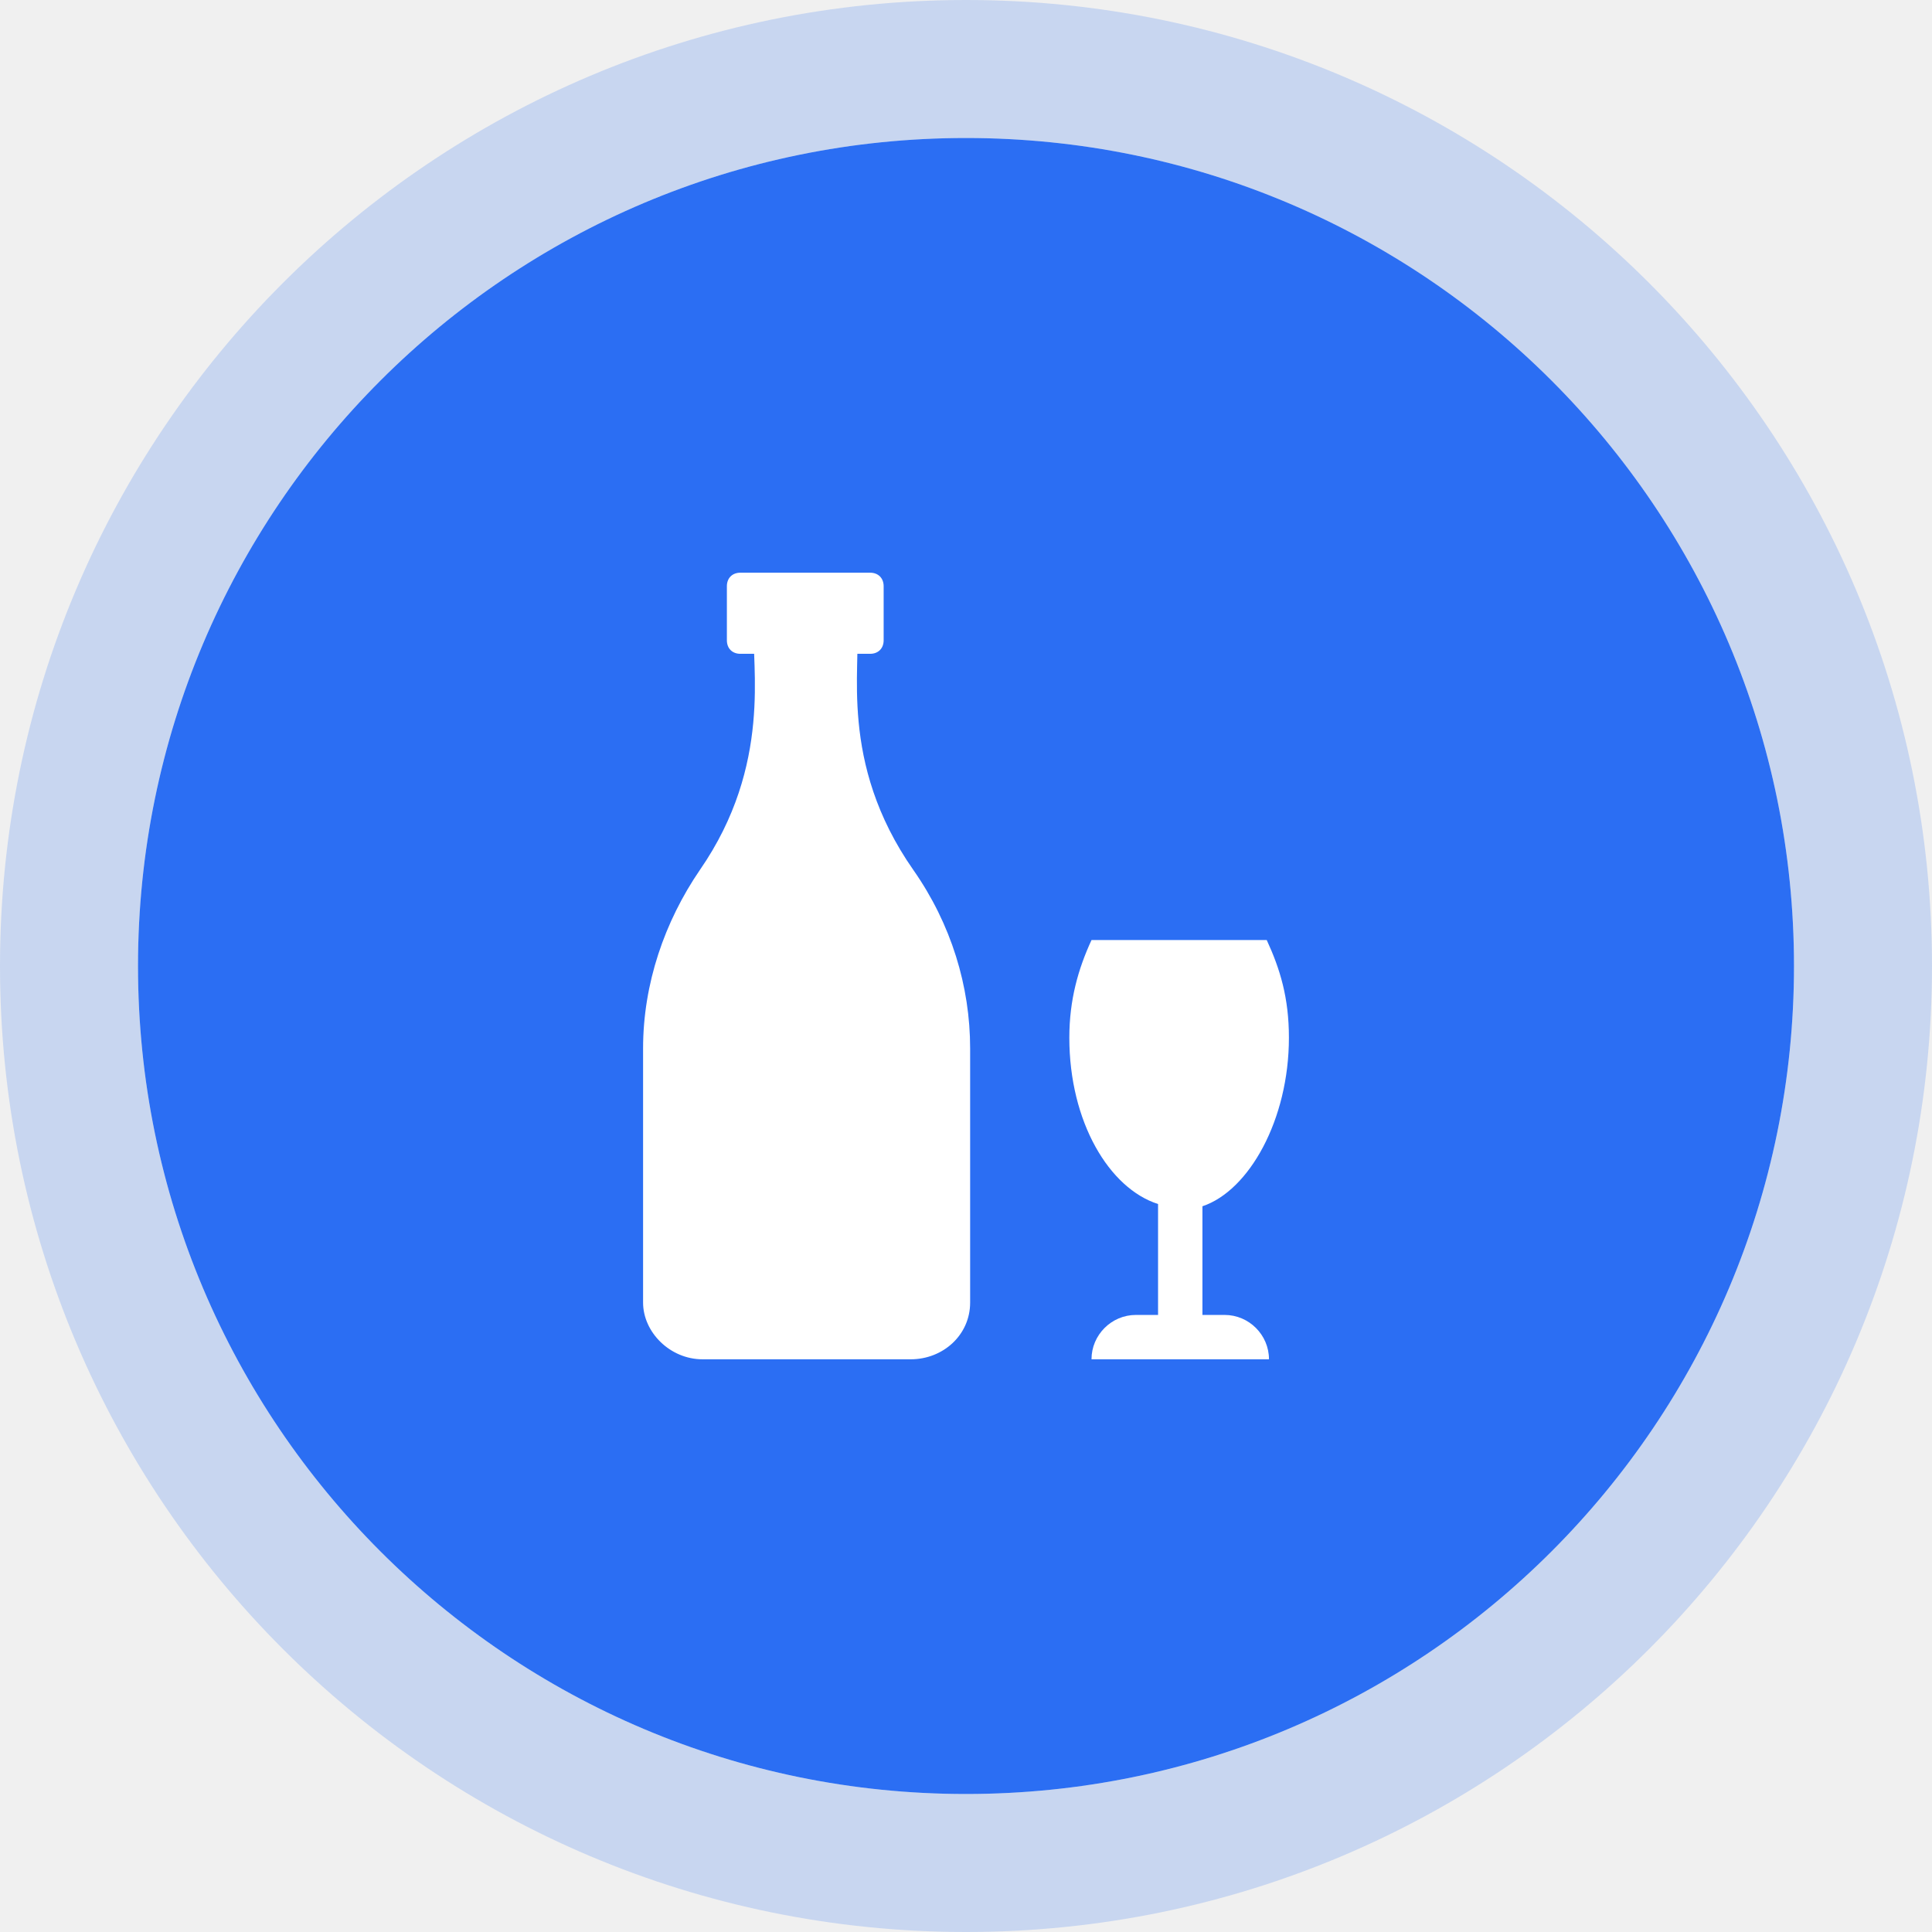
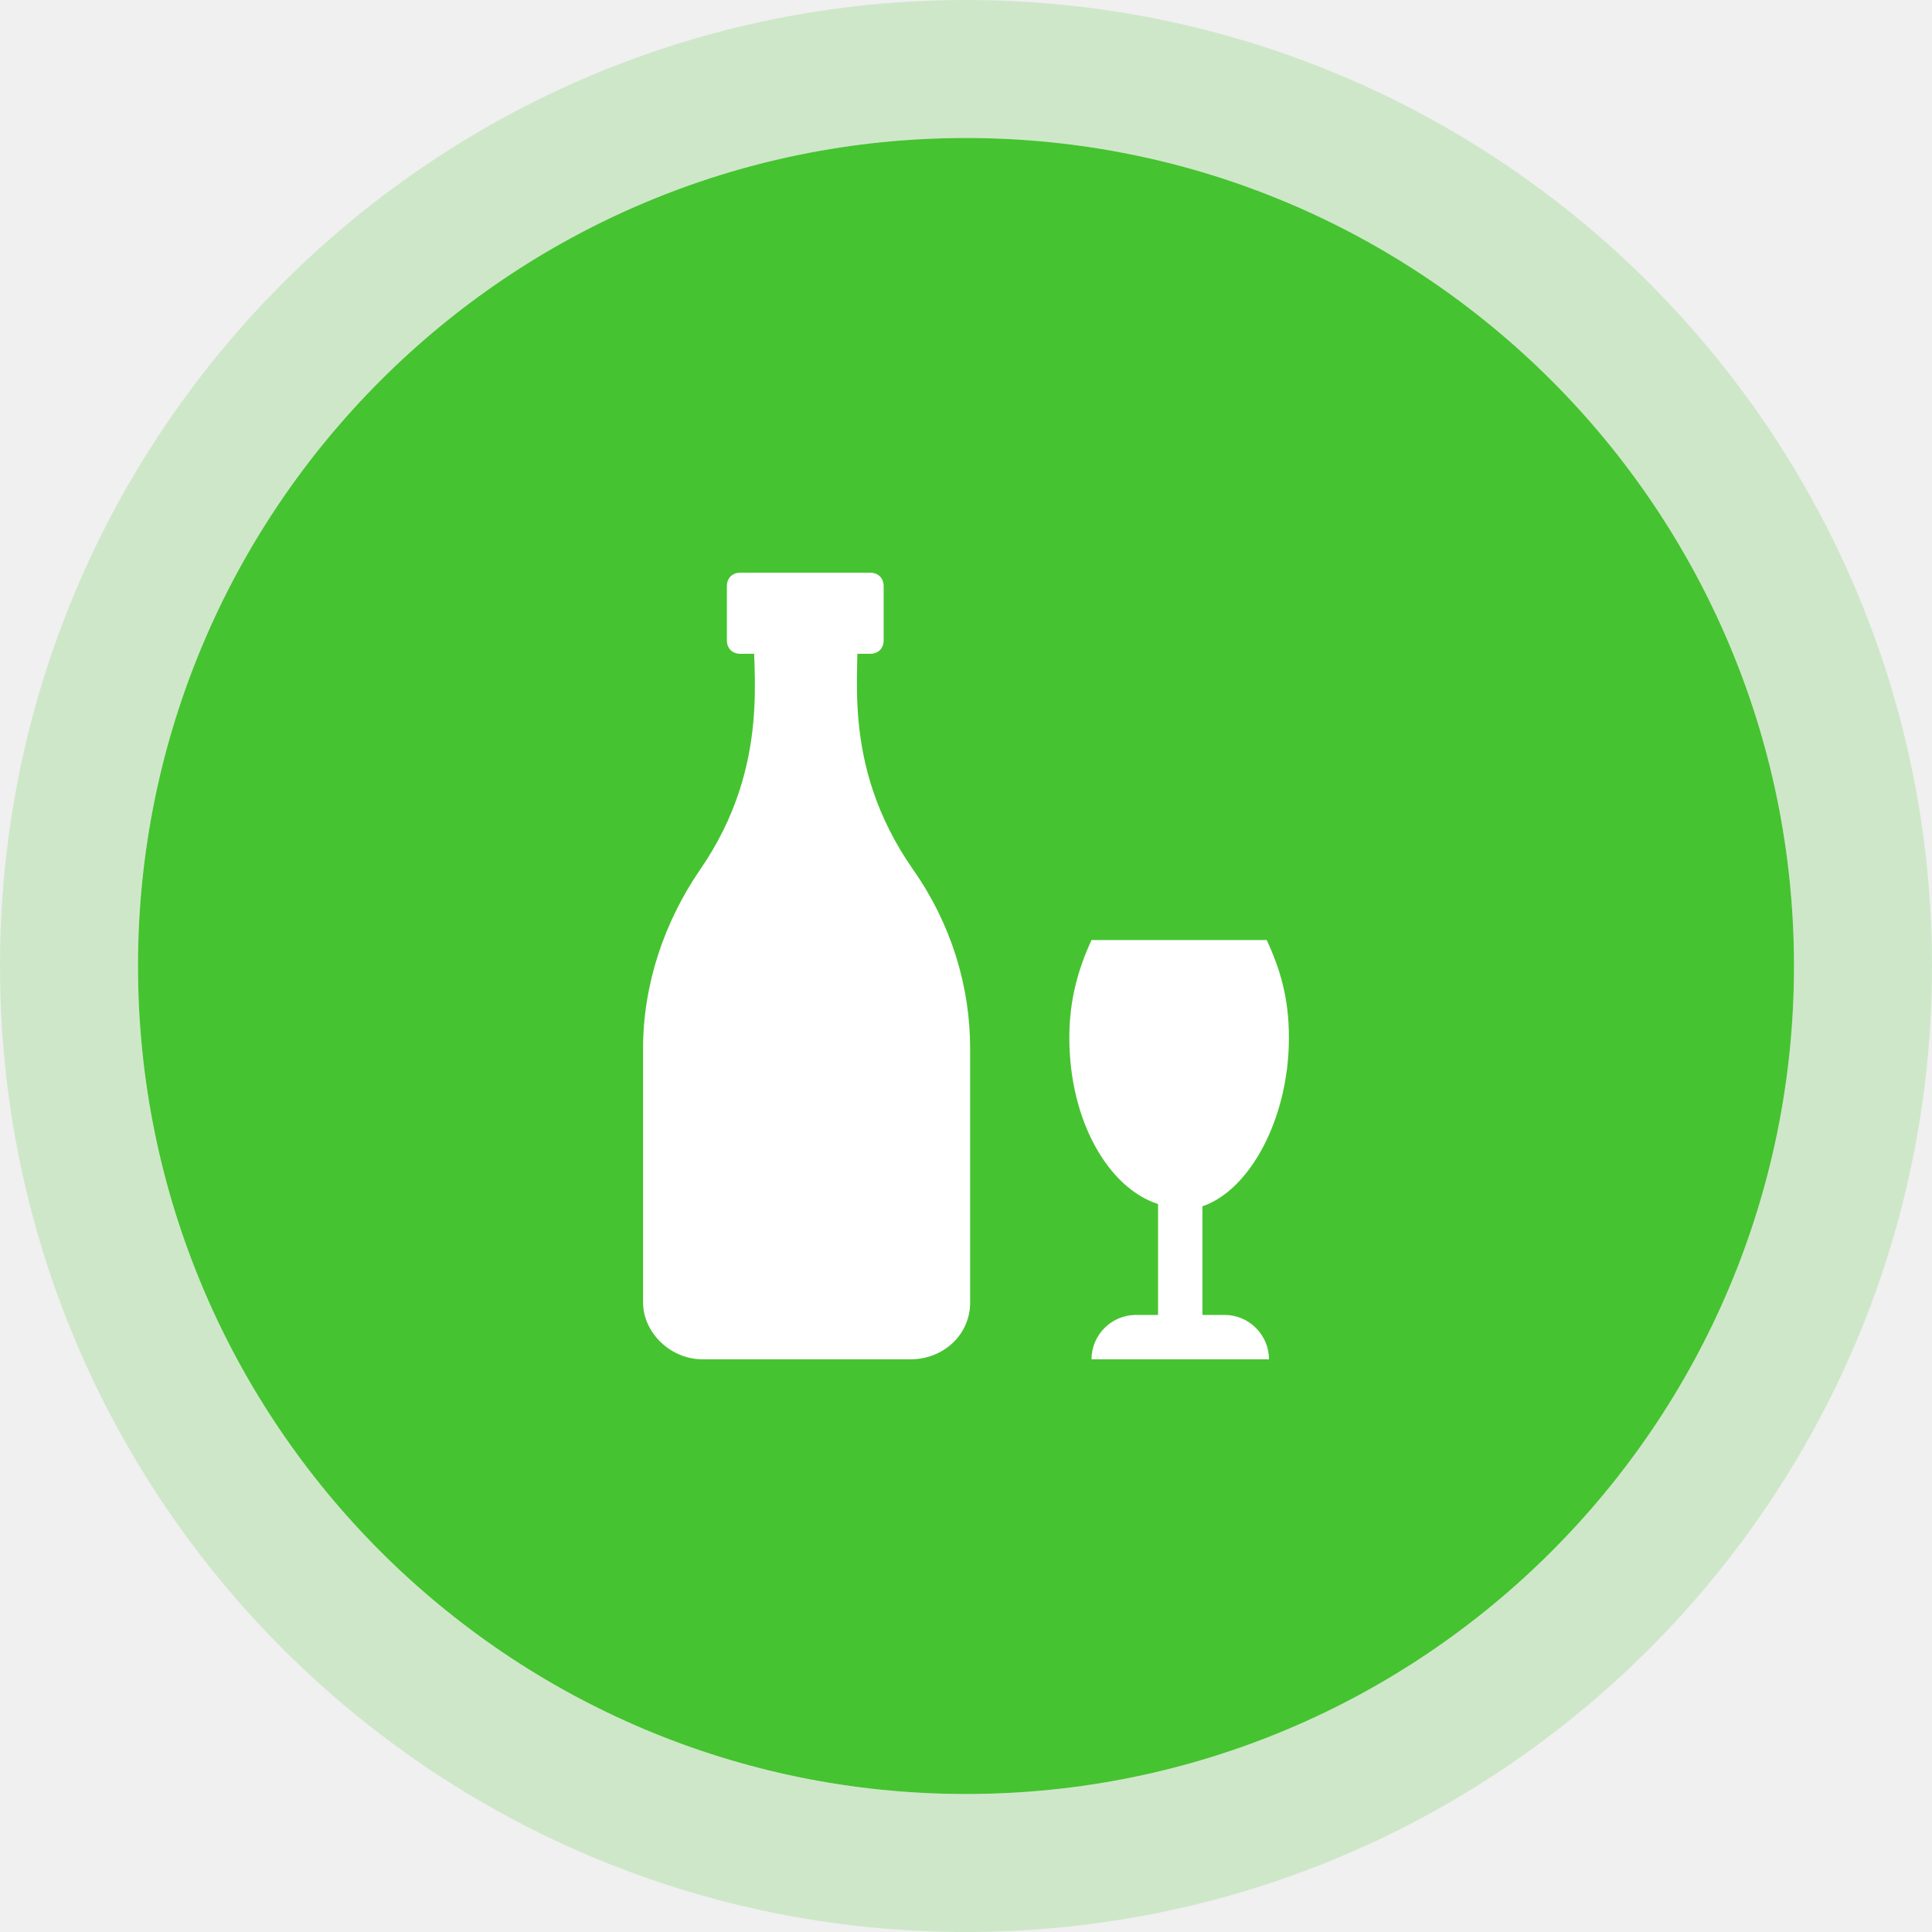
<svg xmlns="http://www.w3.org/2000/svg" width="32" height="32" viewBox="0 0 56 56" fill="none">
  <g clip-path="url(#clip0_12_5471)">
-     <circle cx="28" cy="28" r="24" fill="#2B6EF3" />
-     <circle cx="28" cy="28" r="26" stroke="#2B6EF3" stroke-opacity="0.2" stroke-width="4" />
+     <circle cx="28" cy="28" r="24" fill="#46C330" />
+     <circle cx="28" cy="28" r="26" stroke="#46C330" stroke-opacity="0.2" stroke-width="4" />
    <path d="M20.285 25.218C19.267 26.707 18.64 28.509 18.64 30.39V37.755C18.64 38.617 19.423 39.4 20.363 39.4H26.396C27.337 39.4 28.12 38.695 28.12 37.755V30.39C28.12 28.588 27.572 26.785 26.475 25.218C24.281 22.084 24.986 19.264 24.829 18.167H21.852C21.774 19.264 22.401 22.163 20.285 25.218Z" fill="white" />
    <path d="M25.221 18.951C25.456 18.951 25.613 18.794 25.613 18.559V16.992C25.613 16.757 25.456 16.6 25.221 16.6H21.46C21.225 16.6 21.069 16.757 21.069 16.992V18.559C21.069 18.794 21.225 18.951 21.46 18.951H25.221Z" fill="white" />
    <path d="M37.36 30.077C37.36 28.92 37.103 28.084 36.717 27.248H31.638C31.252 28.084 30.995 28.984 30.995 30.077C30.995 32.52 32.152 34.449 33.567 34.899V38.114H32.924C32.217 38.114 31.638 38.693 31.638 39.4H36.782C36.782 38.693 36.203 38.114 35.496 38.114H34.853V34.964C36.203 34.514 37.36 32.456 37.36 30.077Z" fill="white" />
  </g>
  <defs>
    <clipPath id="clip0_12_5471">
      <rect width="56" height="56" fill="white" />
    </clipPath>
  </defs>
</svg>
